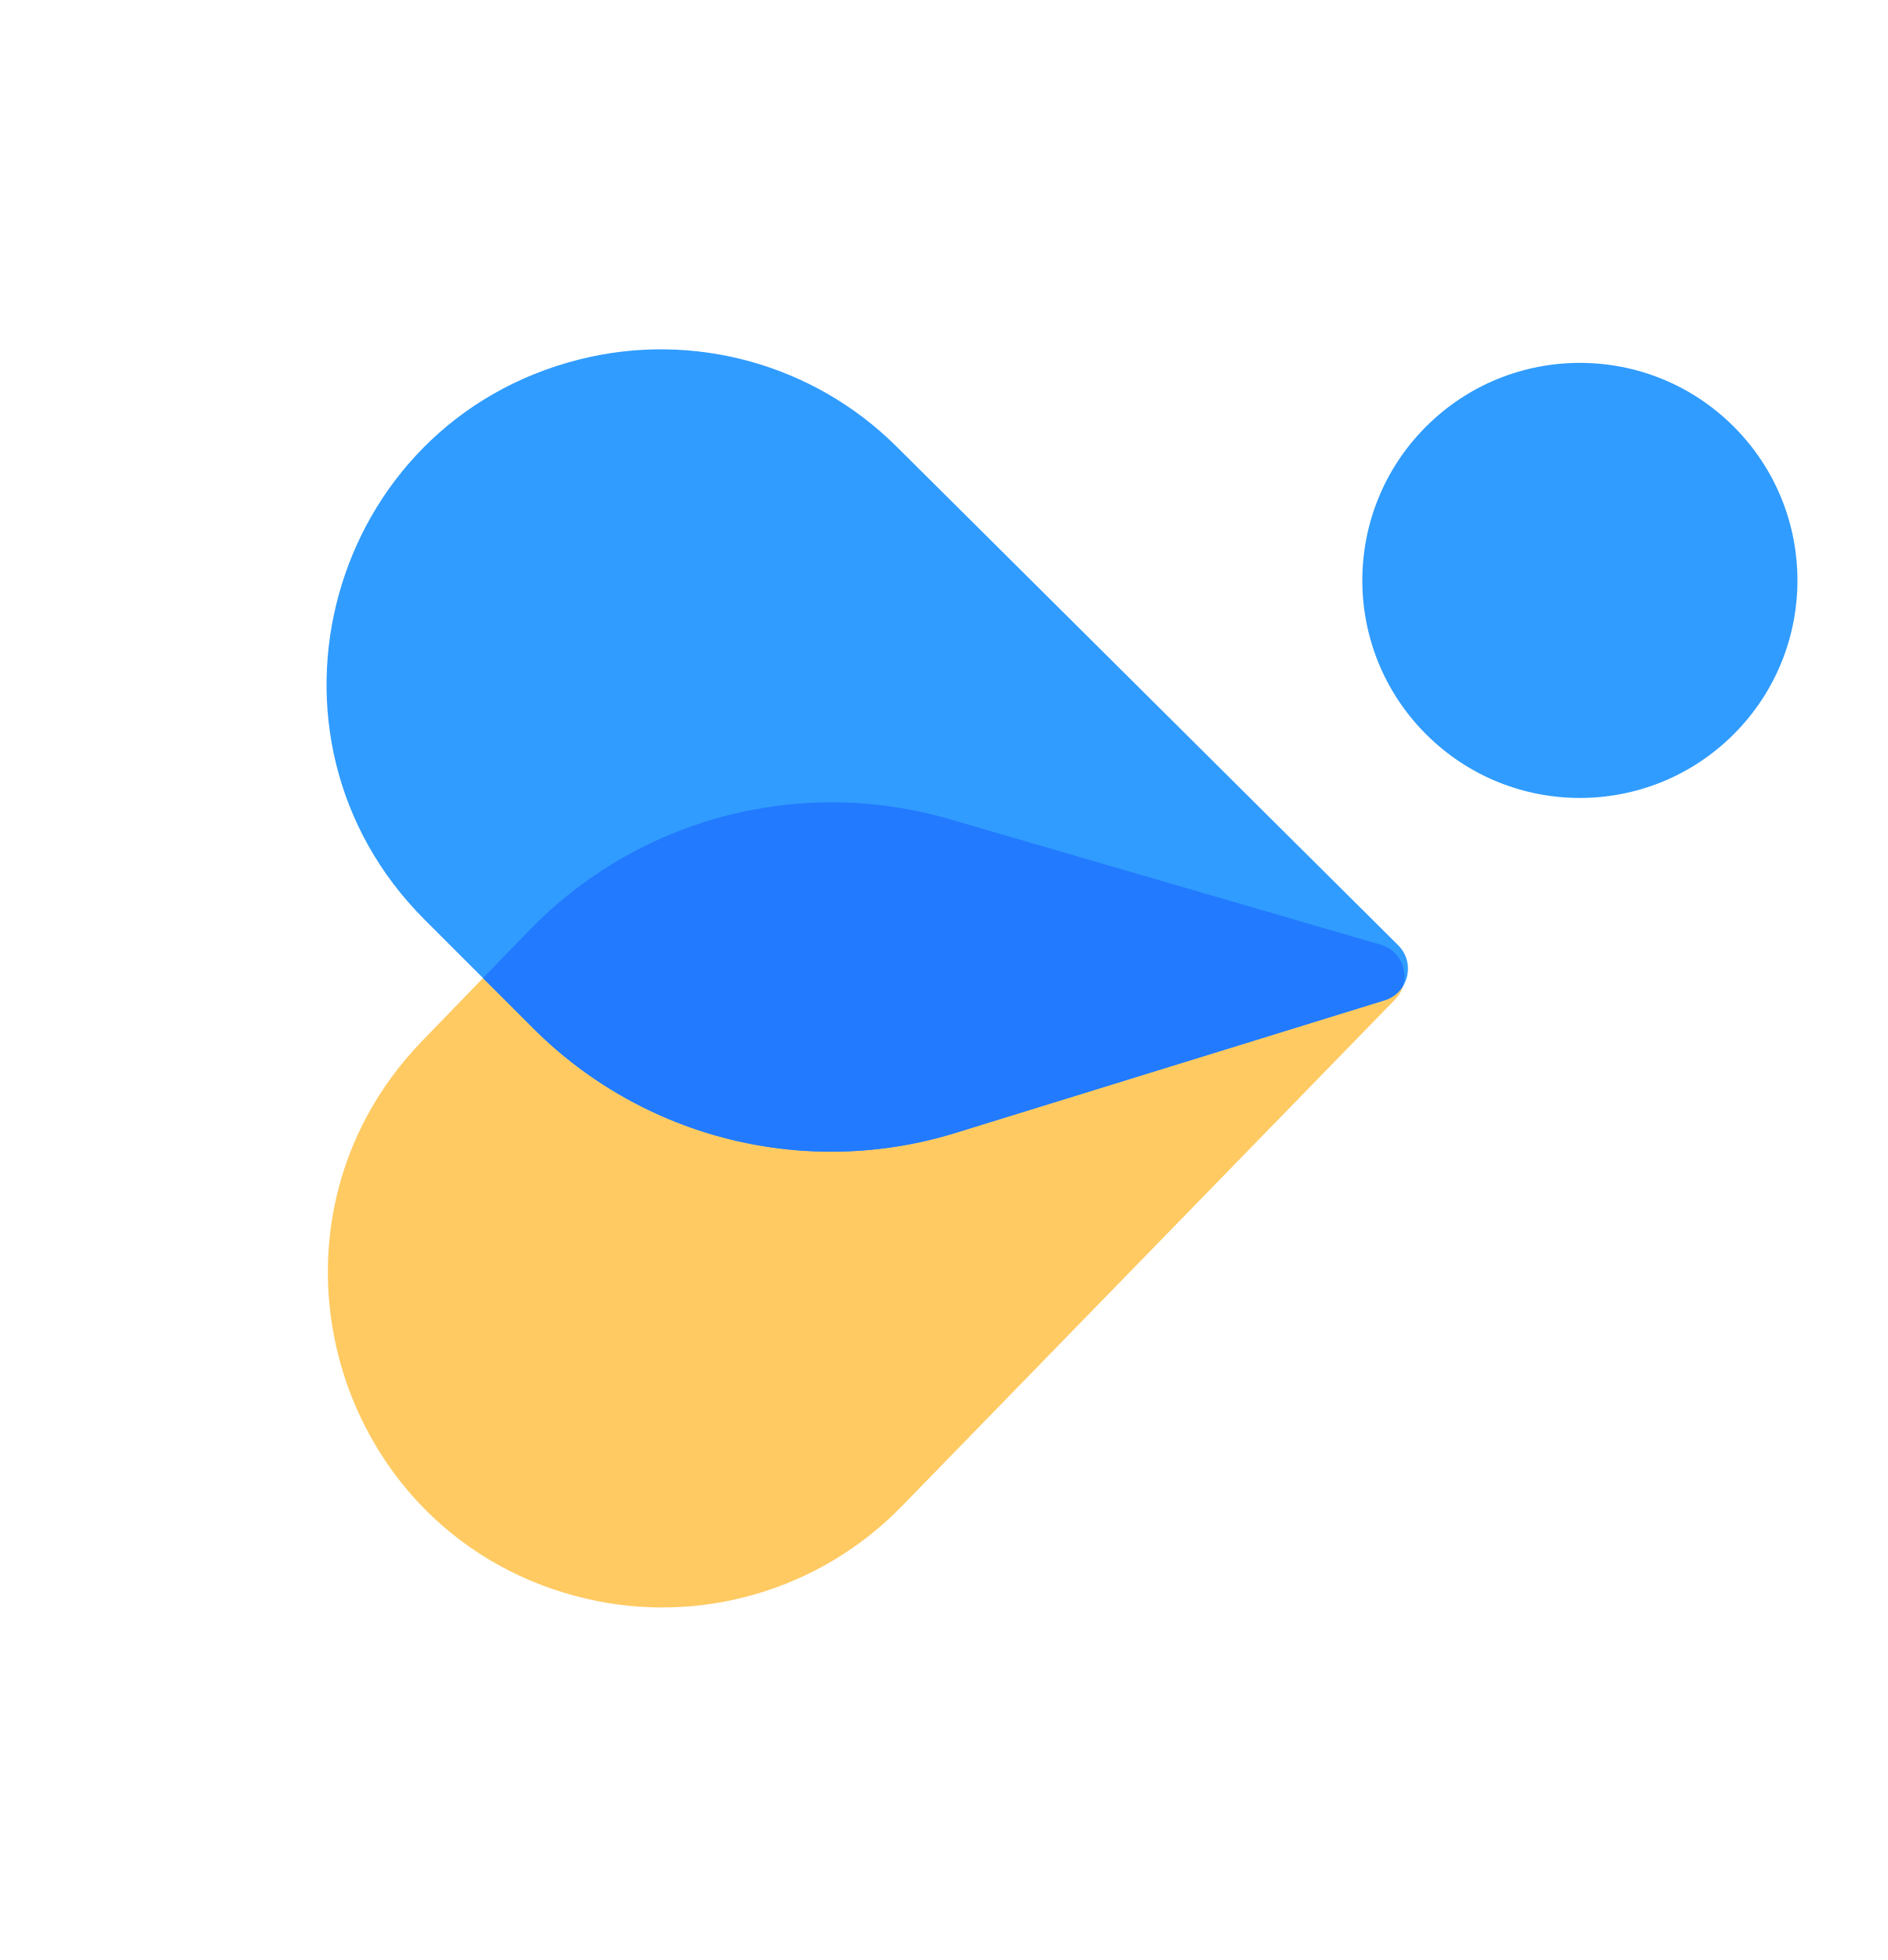
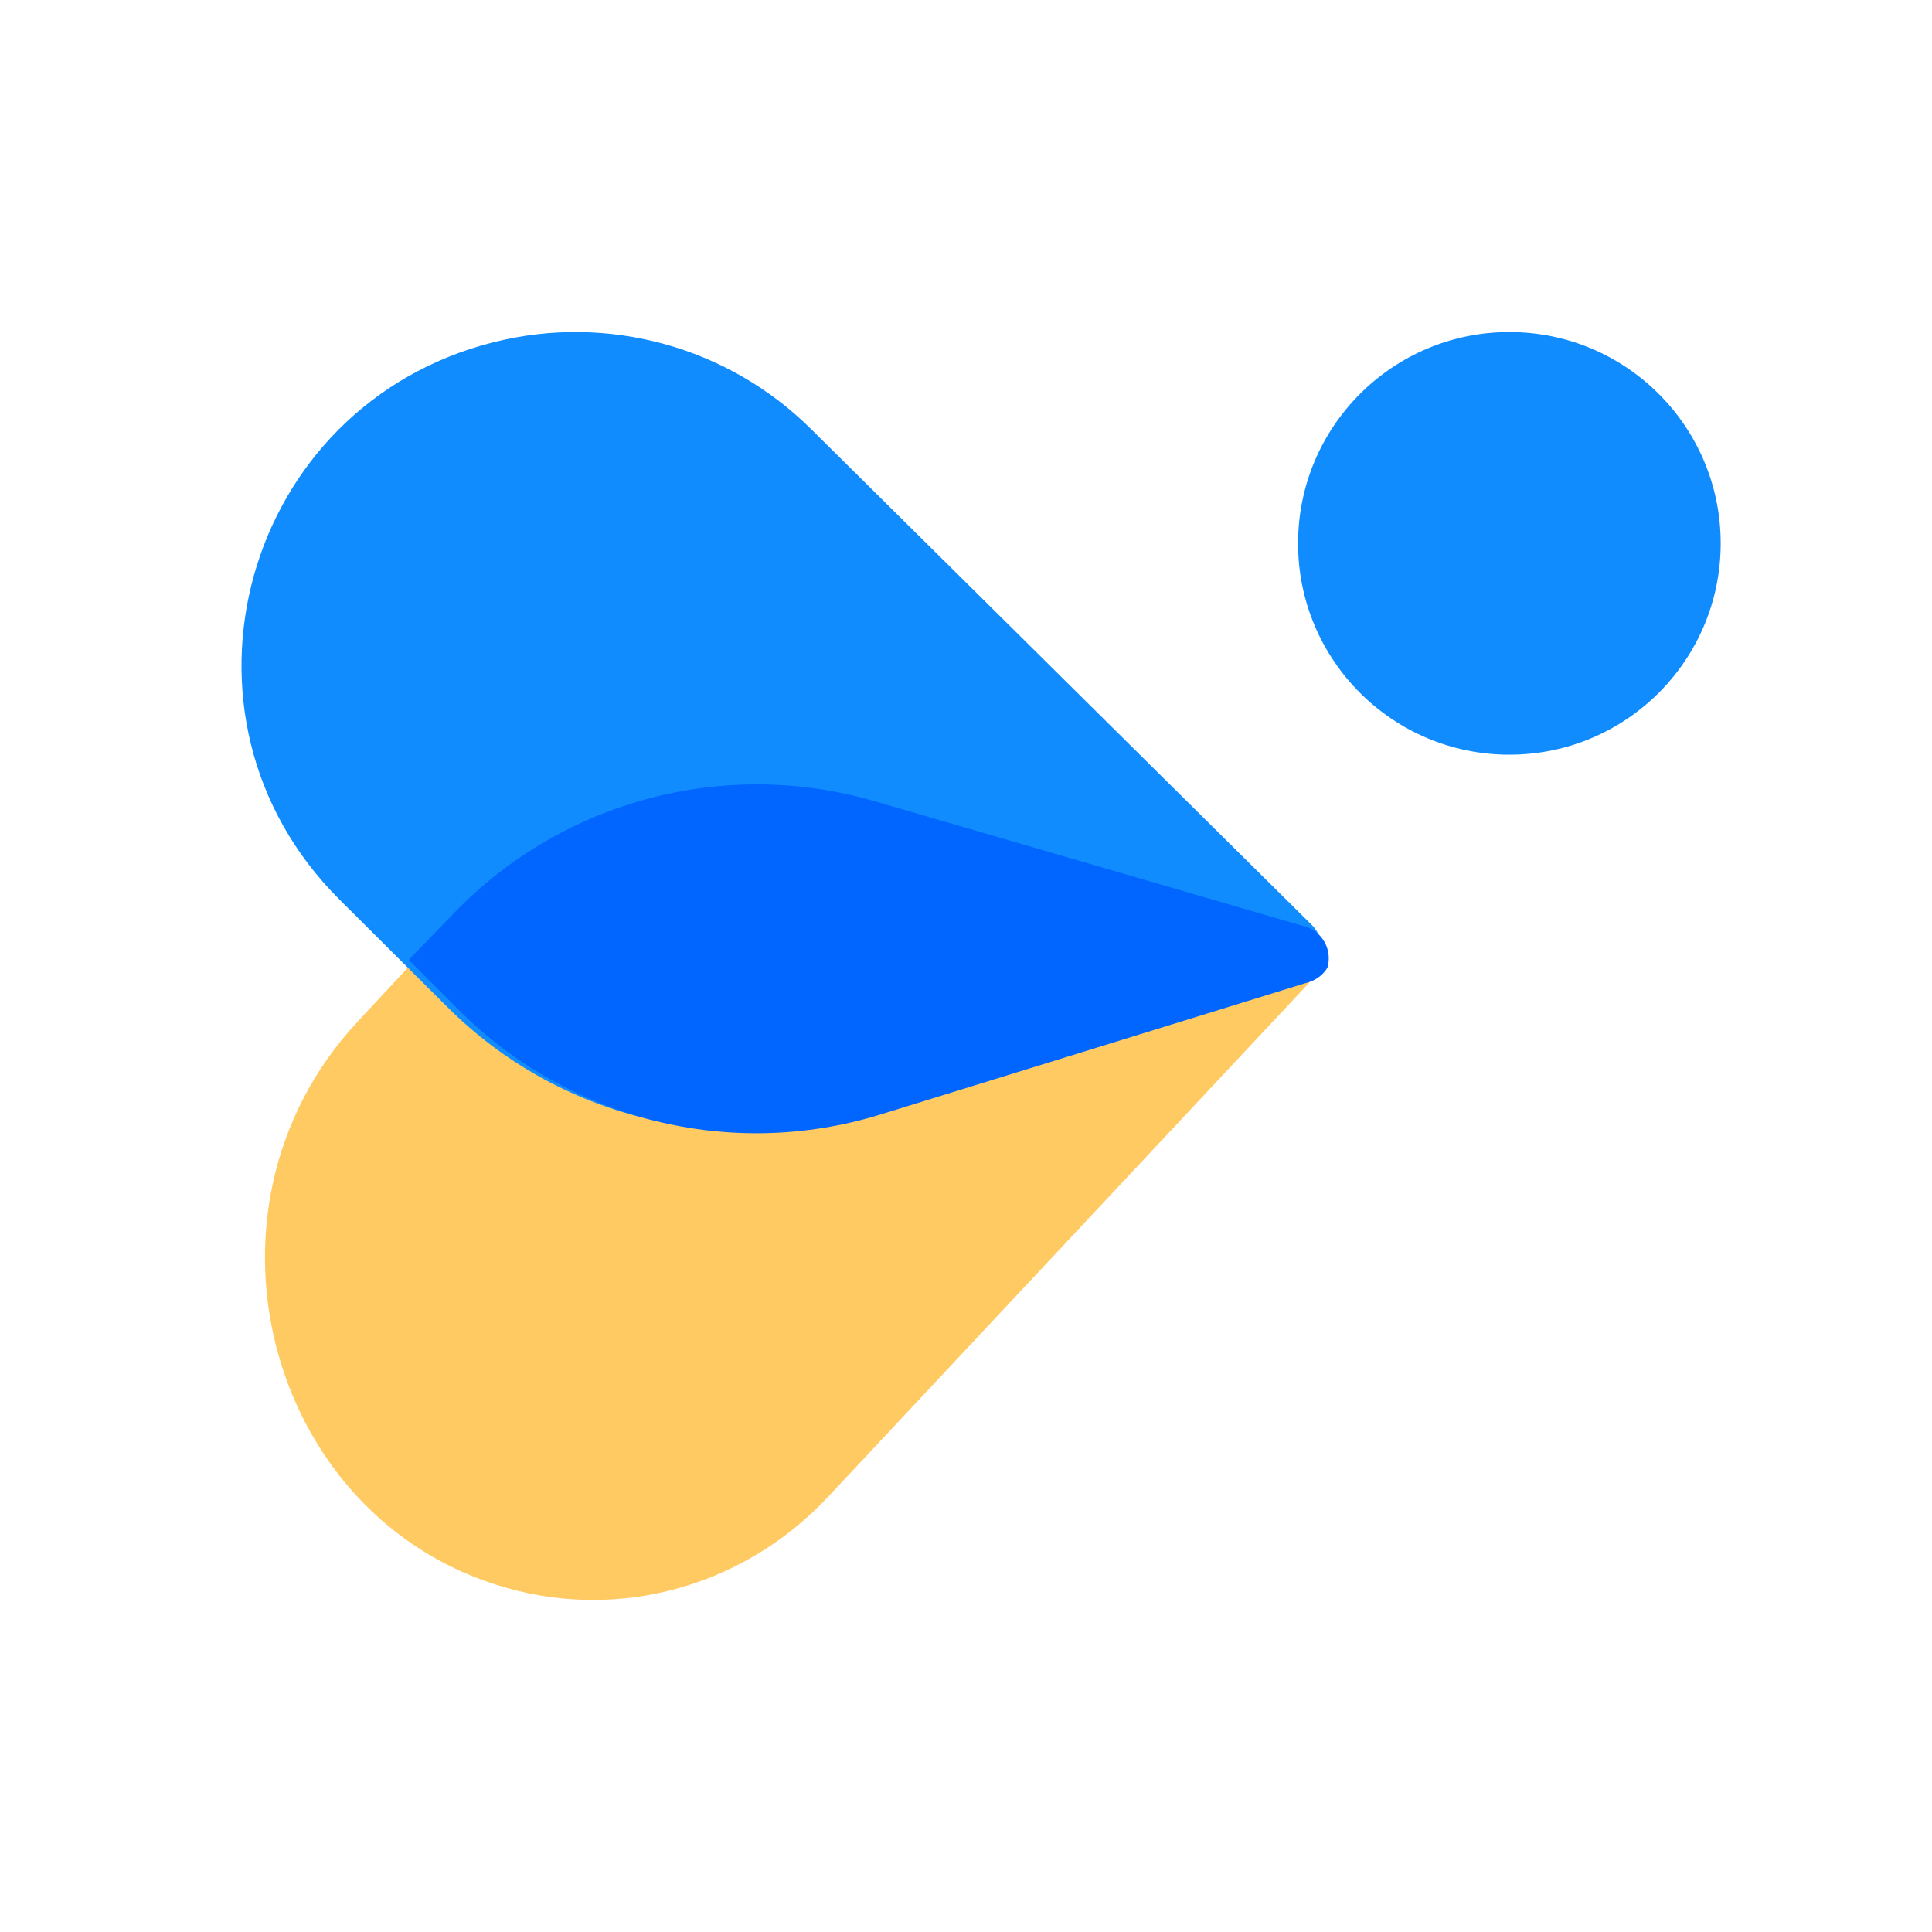
- <svg xmlns="http://www.w3.org/2000/svg" width="104" height="108" viewBox="0 0 104 108" fill="none">
-   <circle r="11.987" transform="matrix(-0.707107 0.707107 0.707107 0.707107 87.0488 31.9819)" fill="#309CFF" />
-   <path d="M52.311 45.134C44.047 42.728 35.129 45.093 29.143 51.278L23.258 57.361C13.314 67.636 18.369 84.831 32.293 88.09C38.58 89.561 45.178 87.632 49.681 83.005L76.868 55.073C77.827 54.088 77.392 52.436 76.071 52.052L52.311 45.134Z" fill="#FFCA62" />
-   <path d="M52.647 62.426C44.423 64.967 35.468 62.749 29.381 56.662L23.397 50.678C13.286 40.566 18.058 23.291 31.926 19.805C38.188 18.23 44.817 20.051 49.396 24.604L77.037 52.085C78.013 53.054 77.604 54.713 76.29 55.119L52.647 62.426Z" fill="#309CFF" />
-   <path fill-rule="evenodd" clip-rule="evenodd" d="M29.381 56.662C35.467 62.749 44.422 64.968 52.646 62.426L76.29 55.119C76.747 54.978 77.094 54.686 77.312 54.324C77.584 53.405 77.092 52.351 76.071 52.054L52.311 45.136C44.047 42.73 35.129 45.095 29.143 51.281L26.613 53.895L29.381 56.662Z" fill="#227AFF" />
+ <svg xmlns="http://www.w3.org/2000/svg" width="64" height="64" viewBox="0 0 64 64" fill="none">
+   <circle r="7" transform="matrix(-4.37114e-08 1 1 4.37114e-08 50 18)" fill="#108CFF" />
+   <path d="M28.983 26.346C24.107 24.87 18.846 26.321 15.314 30.116L11.842 33.848C5.975 40.153 8.958 50.703 17.172 52.703C20.882 53.605 24.775 52.422 27.432 49.583L43.472 32.444C44.038 31.84 43.781 30.826 43.002 30.59L28.983 26.346Z" fill="#FFCA62" />
+   <path d="M28.809 36.825C23.87 38.345 18.493 37.018 14.839 33.378L11.245 29.798C5.174 23.75 8.04 13.418 16.367 11.333C20.127 10.391 24.107 11.48 26.857 14.203L43.454 30.64C44.04 31.22 43.795 32.212 43.006 32.455L28.809 36.825Z" fill="#108CFF" />
+   <path fill-rule="evenodd" clip-rule="evenodd" d="M15.202 33.459C18.855 37.112 24.231 38.444 29.167 36.919L43.36 32.532C43.634 32.448 43.842 32.272 43.973 32.055C44.136 31.504 43.841 30.871 43.229 30.692L28.966 26.54C24.005 25.095 18.652 26.515 15.059 30.228L13.54 31.797L15.202 33.459Z" fill="#0066FF" />
</svg>
